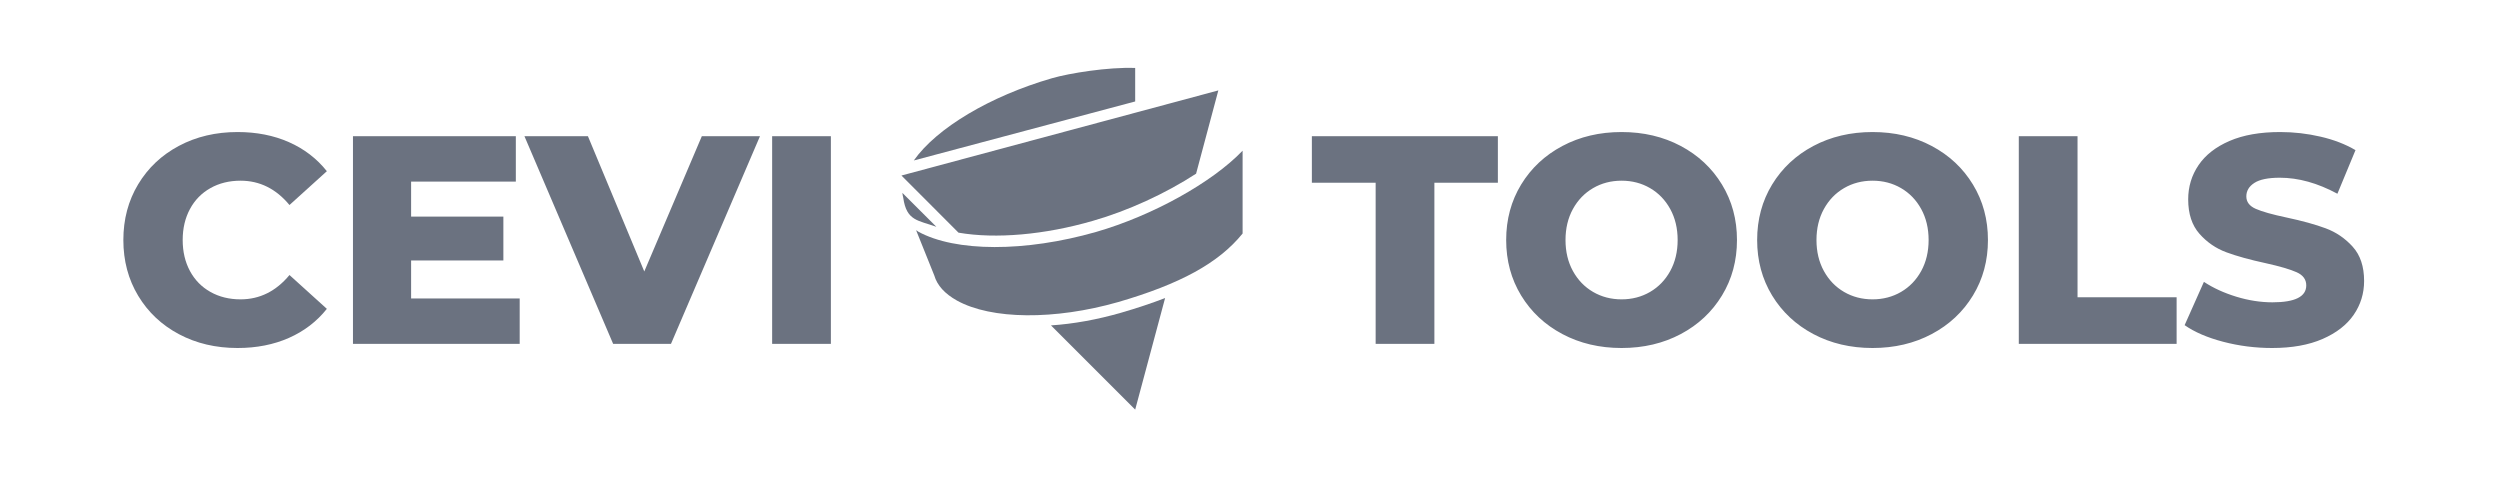
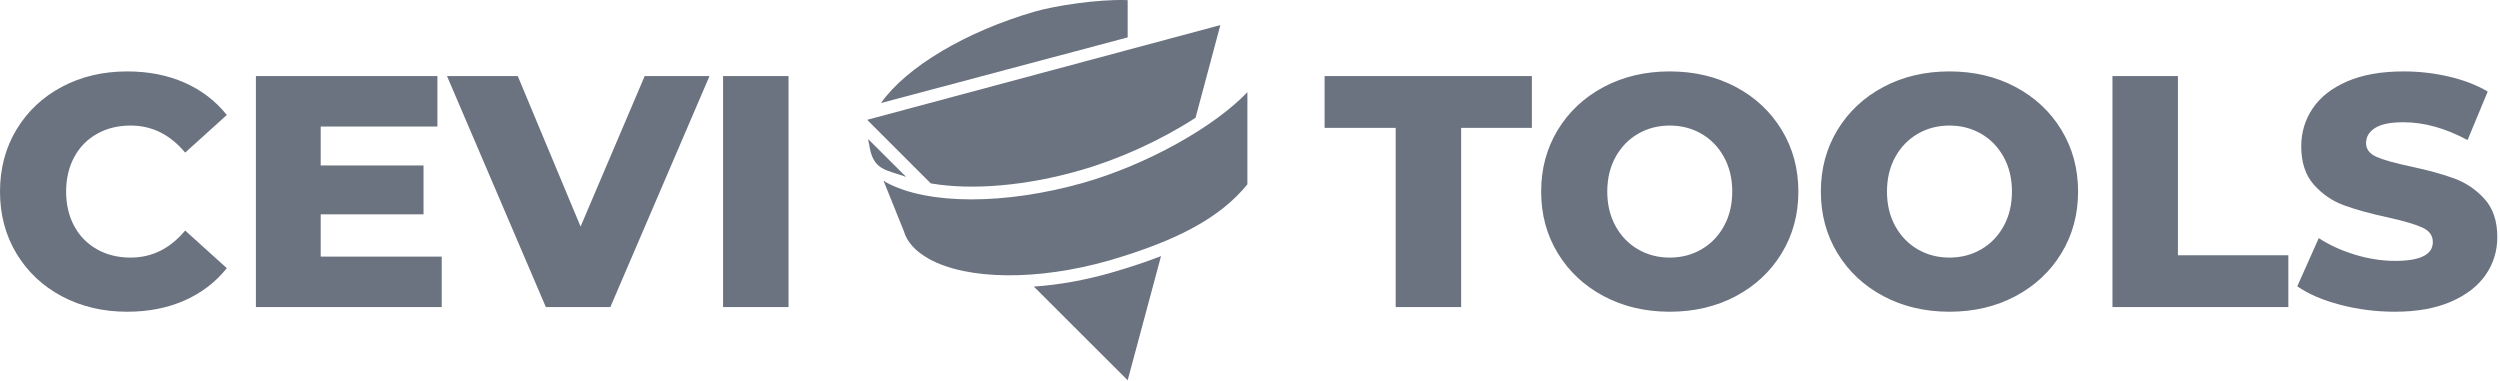
- <svg xmlns="http://www.w3.org/2000/svg" version="1.1" x="0px" y="0px" width="927px" height="178px" viewBox="0 0 927 178" enable-background="new 0 0 927 178" xml:space="preserve">
-   <path fill="#6B7280" d="M88.09 129.04Q75.99 129.04 66.36 123.92Q56.74 118.81 51.24 109.68Q45.74 100.55 45.74 89L45.74 89Q45.74 77.45 51.24 68.32Q56.74 59.19 66.36 54.08Q75.99 48.96 88.09 48.96L88.09 48.96Q98.65 48.96 107.12 52.70Q115.59 56.44 121.20 63.48L121.20 63.48L107.34 76.02Q99.86 67 89.19 67L89.19 67Q82.92 67 78.03 69.75Q73.13 72.50 70.44 77.50Q67.74 82.51 67.74 89L67.74 89Q67.74 95.49 70.44 100.50Q73.13 105.50 78.03 108.25Q82.92 111 89.19 111L89.19 111Q99.86 111 107.34 101.98L107.34 101.98L121.20 114.52Q115.59 121.56 107.12 125.30Q98.65 129.04 88.09 129.04L88.09 129.04ZM152.44 110.67L192.70 110.67L192.70 127.50L130.88 127.50L130.88 50.50L191.27 50.50L191.27 67.33L152.44 67.33L152.44 80.31L186.65 80.31L186.65 96.59L152.44 96.59L152.44 110.67ZM260.24 50.50L281.80 50.50L248.80 127.50L227.35 127.50L194.46 50.50L218.00 50.50L238.90 100.66L260.24 50.50ZM286.31 127.50L286.31 50.50L308.09 50.50L308.09 127.50L286.31 127.50Z" />
-   <g>
-     <path fill="#6B7280" d="M334.931,73.371c-0.181-0.641-0.267-1.301-0.327-1.85l12.602,12.581 C340.397,81.64,336.158,81.975,334.931,73.371" />
-     <path fill="#6B7280" d="M415.722,115.954c-8.831,2.554-17.685,4.158-26.022,4.703l31.227,31.223l11.095-41.367 C427.111,112.417,421.689,114.222,415.722,115.954" />
-     <path fill="#6B7280" d="M443.51,64.399c-11.379,7.401-25.311,13.781-38.275,17.489c-17.806,5.161-35.959,6.776-49.823,4.384 l-21.157-21.185l117.507-31.565L443.51,64.399" />
-     <path fill="#6B7280" d="M460.756,86.589c-8.896,10.981-23.162,18.734-46.193,25.432c-23.495,6.697-46.936,6.516-59.736-0.58 c-4.496-2.516-7.312-5.601-8.392-9.293l-6.739-16.765c0.268,0.129,0.535,0.267,0.766,0.5c13.803,7.585,39.672,7.634,65.947,0.128 c21.021-6.073,43.057-18.351,54.348-30.131V86.589" />
-     <path fill="#6B7280" d="M420.924,37.621l-82.082,21.879c8.453-12.008,28.283-23.847,51.221-30.49 c6.447-1.871,20.849-4.191,30.861-3.807V37.621" />
+ <svg xmlns="http://www.w3.org/2000/svg" version="1.1" x="0px" y="0px" width="927" height="141" viewBox="0 0 927 141" enable-background="new 0 0 927 178">
+   <g id="g266" transform="matrix(1.115696,0,0,1.115696,-51.03194,-28.07191)">
+     <path fill="#6b7280" d="m 88.044,128.761 q -12.087,0 -21.707,-5.106 -9.61,-5.096 -15.104,-14.202 Q 45.74,100.347 45.74,88.828 v 0 q 0,-11.519 5.494,-20.624 5.494,-9.105 15.104,-14.202 9.62,-5.106 21.707,-5.106 v 0 q 10.549,0 19.01,3.73 8.461,3.73 14.065,10.751 v 0 L 107.274,75.883 Q 99.802,66.888 89.143,66.888 v 0 q -6.263,0 -11.148,2.743 -4.895,2.743 -7.582,7.729 -2.697,4.997 -2.697,11.469 v 0 q 0,6.473 2.697,11.469 2.687,4.987 7.582,7.729 4.885,2.743 11.148,2.743 v 0 q 10.659,0 18.13,-8.996 v 0 l 13.845,12.506 q -5.604,7.021 -14.065,10.751 -8.461,3.73 -19.01,3.73 z m 64.281,-18.321 h 40.217 v 16.785 H 130.788 V 50.432 h 60.325 v 16.785 h -38.788 v 12.945 h 34.173 v 16.236 h -34.173 z m 107.684,-60.008 h 21.537 l -32.964,76.793 h -21.427 L 194.3,50.432 h 23.515 l 20.878,50.025 z m 26.042,76.793 V 50.432 h 21.757 v 76.793 z" id="path78" style="stroke-width:0.998" />
+     <g id="g90" transform="matrix(0.998923,0,0,0.9973122,0.04925992,0.06762694)">
+       <path fill="#6b7280" d="m 334.931,73.371 c -0.181,-0.641 -0.267,-1.301 -0.327,-1.85 l 12.602,12.581 C 340.397,81.64 336.158,81.975 334.931,73.371" id="path80" />
+       <path fill="#6b7280" d="m 415.722,115.954 c -8.831,2.554 -17.685,4.158 -26.022,4.703 l 31.227,31.223 11.095,-41.367 c -4.911,1.904 -10.333,3.709 -16.3,5.441" id="path82" />
+       <path fill="#6b7280" d="m 443.51,64.399 c -11.379,7.401 -25.311,13.781 -38.275,17.489 -17.806,5.161 -35.959,6.776 -49.823,4.384 L 334.255,65.087 451.762,33.522 443.51,64.399" id="path84" />
+       <path fill="#6b7280" d="m 460.756,86.589 c -8.896,10.981 -23.162,18.734 -46.193,25.432 -23.495,6.697 -46.936,6.516 -59.736,-0.58 -4.496,-2.516 -7.312,-5.601 -8.392,-9.293 l -6.739,-16.765 c 0.268,0.129 0.535,0.267 0.766,0.5 13.803,7.585 39.672,7.634 65.947,0.128 21.021,-6.073 43.057,-18.351 54.348,-30.131 v 30.709" id="path86" />
+       <path fill="#6b7280" d="M 420.924,37.621 338.842,59.5 c 8.453,-12.008 28.283,-23.847 51.221,-30.49 6.447,-1.871 20.849,-4.191 30.861,-3.807 v 12.418" id="path88" />
+     </g>
+     <path fill="#6b7280" d="M 509.59,127.225 V 67.655 H 485.965 V 50.432 h 68.896 v 17.224 h -23.515 v 59.569 z m 91.092,1.536 q -12.197,0 -21.916,-5.156 -9.73,-5.156 -15.284,-14.262 -5.544,-9.105 -5.544,-20.515 v 0 q 0,-11.409 5.544,-20.515 5.554,-9.105 15.284,-14.262 9.72,-5.156 21.916,-5.156 v 0 q 12.197,0 21.926,5.156 9.72,5.156 15.264,14.262 5.554,9.105 5.554,20.515 v 0 q 0,11.409 -5.554,20.515 -5.544,9.105 -15.264,14.262 -9.73,5.156 -21.926,5.156 z m 0,-17.992 q 5.824,0 10.549,-2.743 4.725,-2.743 7.472,-7.729 2.747,-4.997 2.747,-11.469 v 0 q 0,-6.473 -2.747,-11.469 -2.747,-4.987 -7.472,-7.729 -4.725,-2.743 -10.549,-2.743 v 0 q -5.824,0 -10.549,2.743 -4.725,2.743 -7.472,7.729 -2.747,4.997 -2.747,11.469 v 0 q 0,6.473 2.747,11.469 2.747,4.987 7.472,7.729 4.725,2.743 10.549,2.743 z m 92.96,17.992 q -12.197,0 -21.926,-5.156 -9.72,-5.156 -15.274,-14.262 -5.544,-9.105 -5.544,-20.515 v 0 q 0,-11.409 5.544,-20.515 5.554,-9.105 15.274,-14.262 9.73,-5.156 21.926,-5.156 v 0 q 12.197,0 21.916,5.156 9.73,5.156 15.274,14.262 5.554,9.105 5.554,20.515 v 0 q 0,11.409 -5.554,20.515 -5.544,9.105 -15.274,14.262 -9.72,5.156 -21.916,5.156 z m 0,-17.992 q 5.824,0 10.549,-2.743 4.725,-2.743 7.472,-7.729 2.747,-4.997 2.747,-11.469 v 0 q 0,-6.473 -2.747,-11.469 -2.747,-4.987 -7.472,-7.729 -4.725,-2.743 -10.549,-2.743 v 0 q -5.824,0 -10.549,2.743 -4.725,2.743 -7.472,7.729 -2.747,4.997 -2.747,11.469 v 0 q 0,6.473 2.747,11.469 2.747,4.987 7.472,7.729 4.725,2.743 10.549,2.743 z m 54.172,16.456 V 50.432 h 21.757 v 59.569 h 36.7 v 17.224 z m 93.839,1.536 q -9.34,0 -18.13,-2.304 -8.791,-2.304 -14.285,-6.143 v 0 l 7.142,-16.017 q 5.164,3.401 11.977,5.485 6.813,2.084 13.406,2.084 v 0 q 12.526,0 12.526,-6.253 v 0 q 0,-3.291 -3.576,-4.877 -3.566,-1.596 -11.478,-3.351 v 0 q -8.681,-1.865 -14.504,-4.009 -5.824,-2.134 -9.999,-6.852 -4.176,-4.717 -4.176,-12.726 v 0 q 0,-7.021 3.846,-12.676 3.846,-5.645 11.478,-8.936 7.642,-3.291 18.74,-3.291 v 0 q 7.582,0 14.944,1.705 7.362,1.695 12.966,4.987 v 0 l -6.703,16.127 Q 854.838,65.791 844.509,65.791 v 0 q -6.483,0 -9.45,1.925 -2.967,1.915 -2.967,4.987 v 0 q 0,3.072 3.516,4.608 3.516,1.536 11.318,3.181 v 0 q 8.791,1.865 14.554,4.009 5.774,2.134 9.999,6.792 4.235,4.667 4.235,12.676 v 0 q 0,6.911 -3.846,12.506 -3.846,5.595 -11.538,8.946 -7.692,3.341 -18.68,3.341 z" id="path92" style="stroke-width:0.998" />
  </g>
-   <path fill="#6B7280" d="M510.09 127.50L510.09 67.77L486.44 67.77L486.44 50.50L555.41 50.50L555.41 67.77L531.87 67.77L531.87 127.50L510.09 127.50ZM601.28 129.04Q589.07 129.04 579.34 123.87Q569.60 118.70 564.04 109.57Q558.49 100.44 558.49 89L558.49 89Q558.49 77.56 564.04 68.43Q569.60 59.30 579.34 54.13Q589.07 48.96 601.28 48.96L601.28 48.96Q613.49 48.96 623.23 54.13Q632.96 59.30 638.51 68.43Q644.07 77.56 644.07 89L644.07 89Q644.07 100.44 638.51 109.57Q632.96 118.70 623.23 123.87Q613.49 129.04 601.28 129.04L601.28 129.04ZM601.28 111Q607.11 111 611.84 108.25Q616.57 105.50 619.32 100.50Q622.07 95.49 622.07 89L622.07 89Q622.07 82.51 619.32 77.50Q616.57 72.50 611.84 69.75Q607.11 67 601.28 67L601.28 67Q595.45 67 590.72 69.75Q585.99 72.50 583.24 77.50Q580.49 82.51 580.49 89L580.49 89Q580.49 95.49 583.24 100.50Q585.99 105.50 590.72 108.25Q595.45 111 601.28 111L601.28 111ZM694.34 129.04Q682.13 129.04 672.39 123.87Q662.66 118.70 657.10 109.57Q651.55 100.44 651.55 89L651.55 89Q651.55 77.56 657.10 68.43Q662.66 59.30 672.39 54.13Q682.13 48.96 694.34 48.96L694.34 48.96Q706.55 48.96 716.28 54.13Q726.02 59.30 731.57 68.43Q737.13 77.56 737.13 89L737.13 89Q737.13 100.44 731.57 109.57Q726.02 118.70 716.28 123.87Q706.55 129.04 694.34 129.04L694.34 129.04ZM694.34 111Q700.17 111 704.90 108.25Q709.63 105.50 712.38 100.50Q715.13 95.49 715.13 89L715.13 89Q715.13 82.51 712.38 77.50Q709.63 72.50 704.90 69.75Q700.17 67 694.34 67L694.34 67Q688.51 67 683.78 69.75Q679.05 72.50 676.30 77.50Q673.55 82.51 673.55 89L673.55 89Q673.55 95.49 676.30 100.50Q679.05 105.50 683.78 108.25Q688.51 111 694.34 111L694.34 111ZM748.57 127.50L748.57 50.50L770.35 50.50L770.35 110.23L807.09 110.23L807.09 127.50L748.57 127.50ZM842.51 129.04Q833.16 129.04 824.36 126.73Q815.56 124.42 810.06 120.57L810.06 120.57L817.21 104.51Q822.38 107.92 829.20 110.01Q836.02 112.10 842.62 112.10L842.62 112.10Q855.16 112.10 855.16 105.83L855.16 105.83Q855.16 102.53 851.58 100.94Q848.01 99.34 840.09 97.58L840.09 97.58Q831.40 95.71 825.57 93.56Q819.74 91.42 815.56 86.69Q811.38 81.96 811.38 73.93L811.38 73.93Q811.38 66.89 815.23 61.22Q819.08 55.56 826.72 52.26Q834.37 48.96 845.48 48.96L845.48 48.96Q853.07 48.96 860.44 50.67Q867.81 52.37 873.42 55.67L873.42 55.67L866.71 71.84Q855.71 65.90 845.37 65.90L845.37 65.90Q838.88 65.90 835.91 67.83Q832.94 69.75 832.94 72.83L832.94 72.83Q832.94 75.91 836.46 77.45Q839.98 78.99 847.79 80.64L847.79 80.64Q856.59 82.51 862.36 84.66Q868.14 86.80 872.37 91.47Q876.61 96.15 876.61 104.18L876.61 104.18Q876.61 111.11 872.76 116.72Q868.91 122.33 861.21 125.69Q853.51 129.04 842.51 129.04L842.51 129.04Z" />
</svg>
